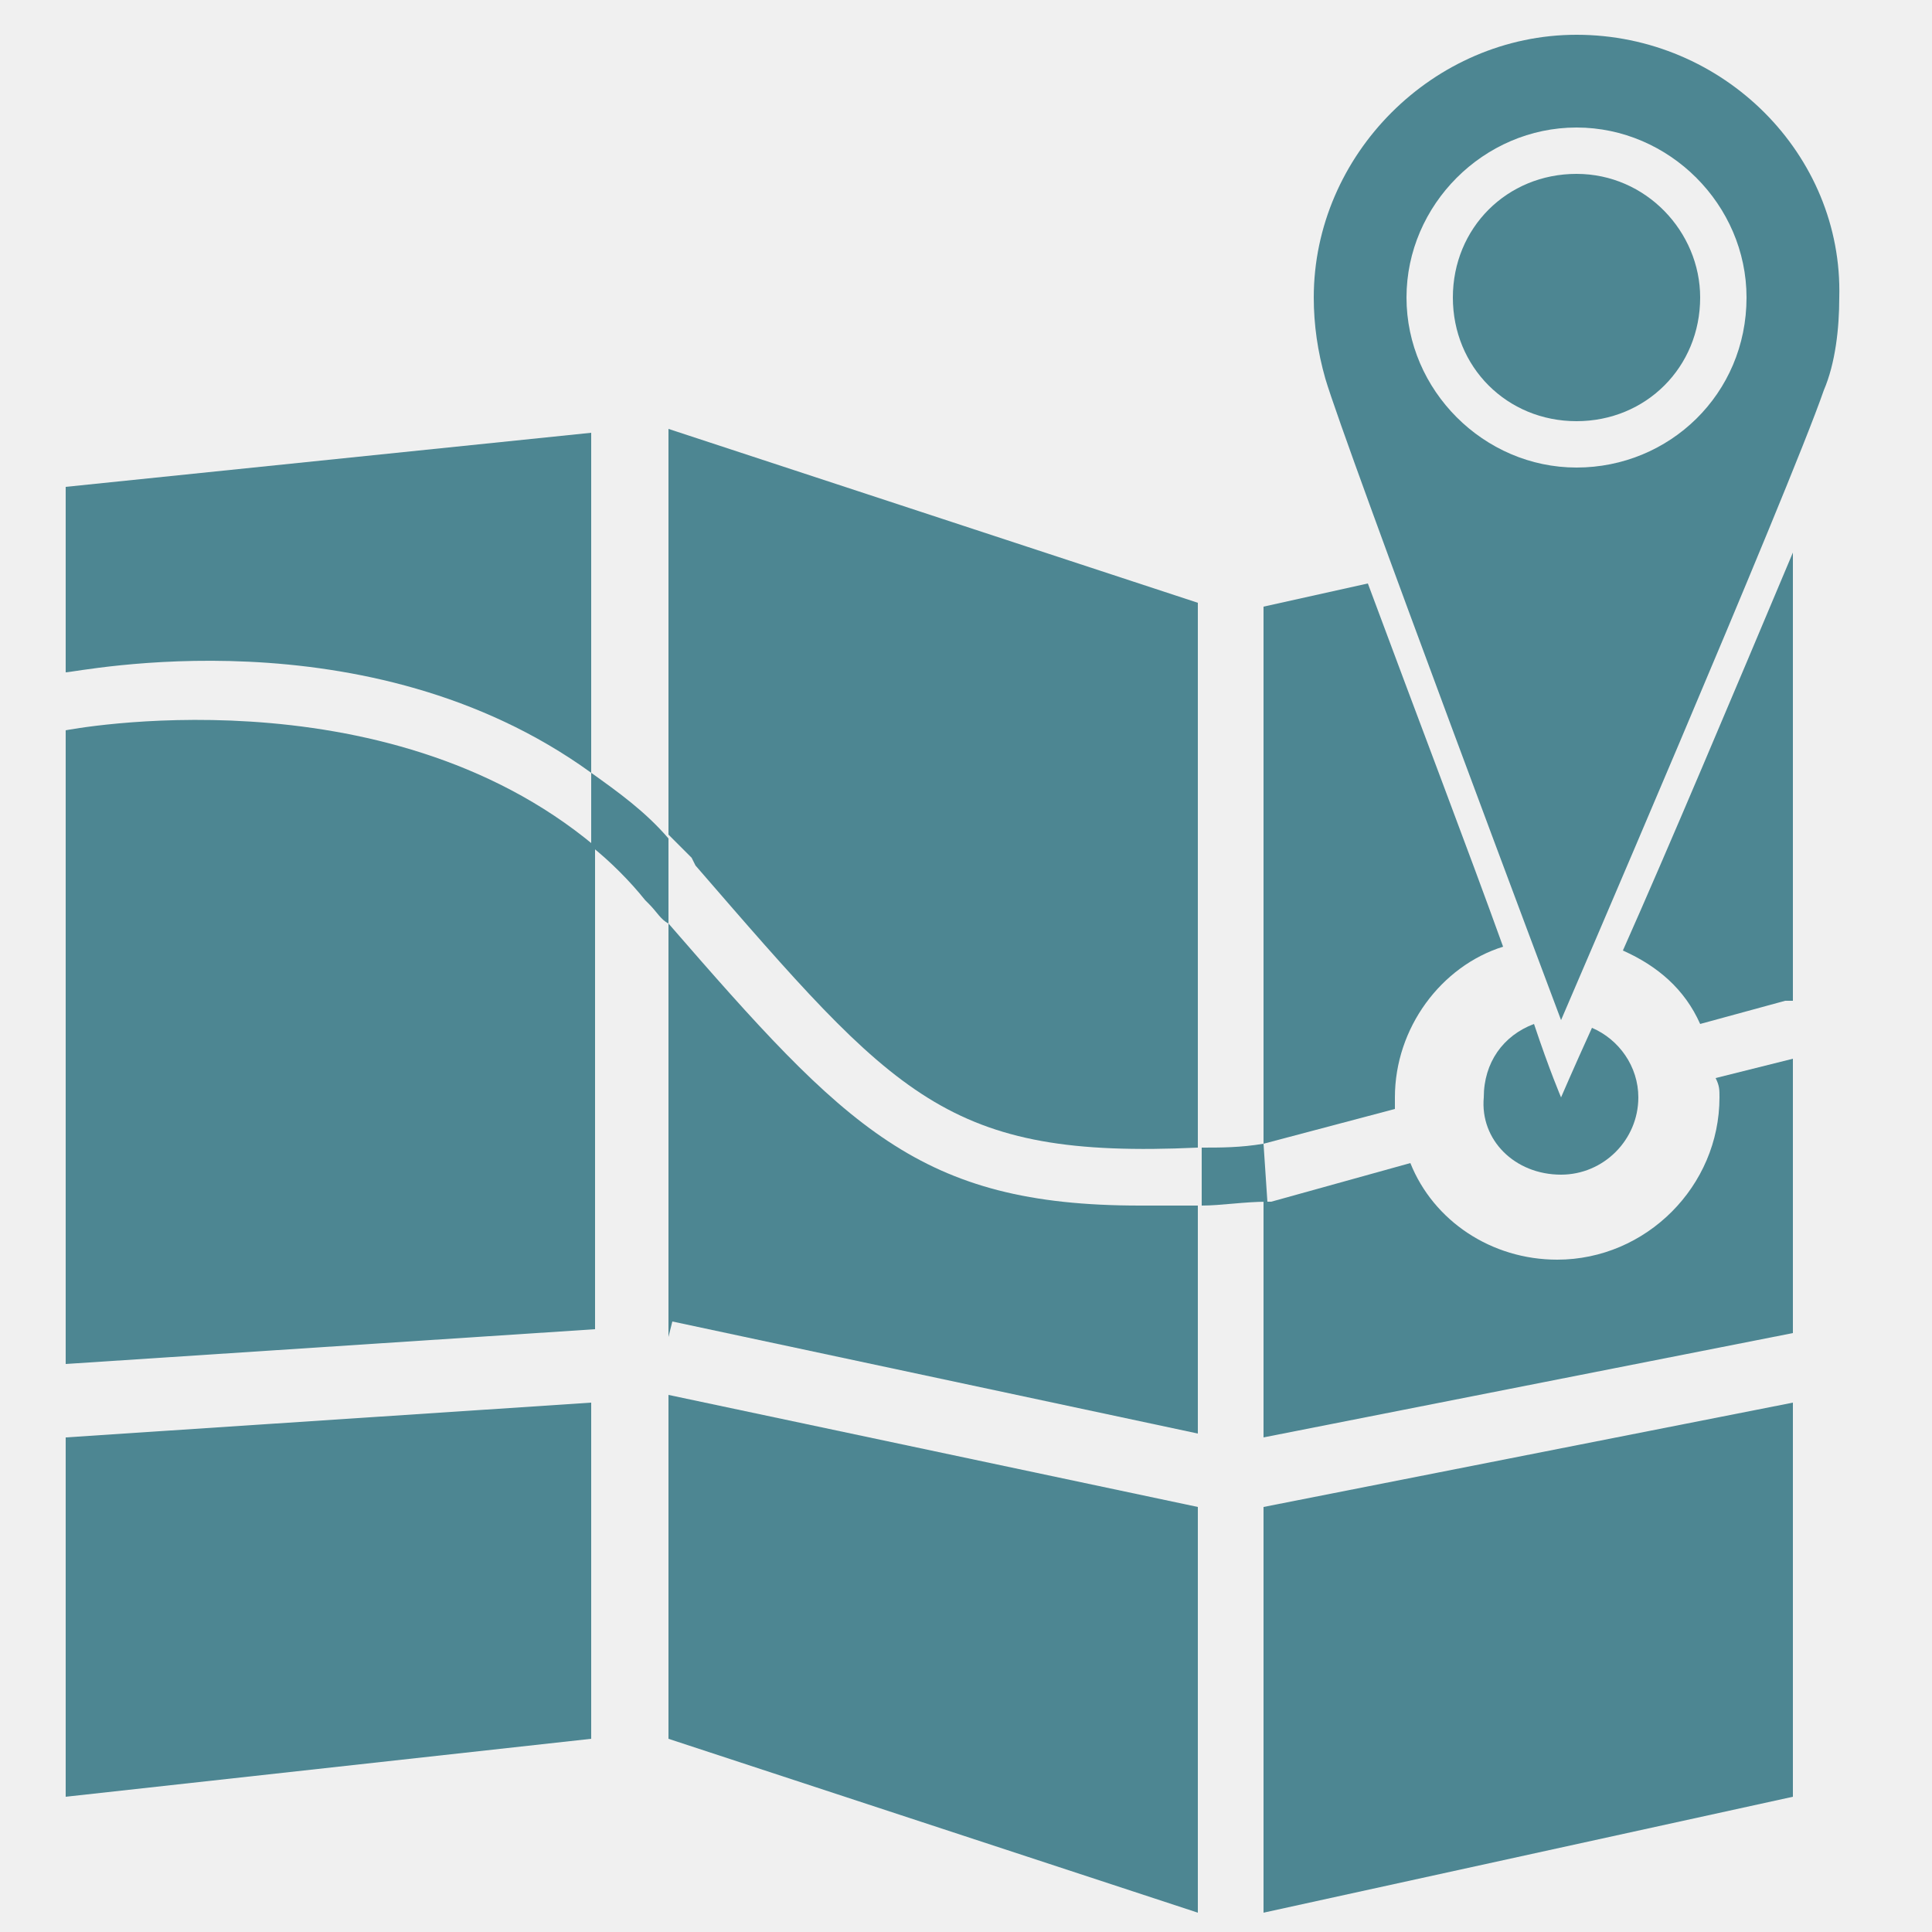
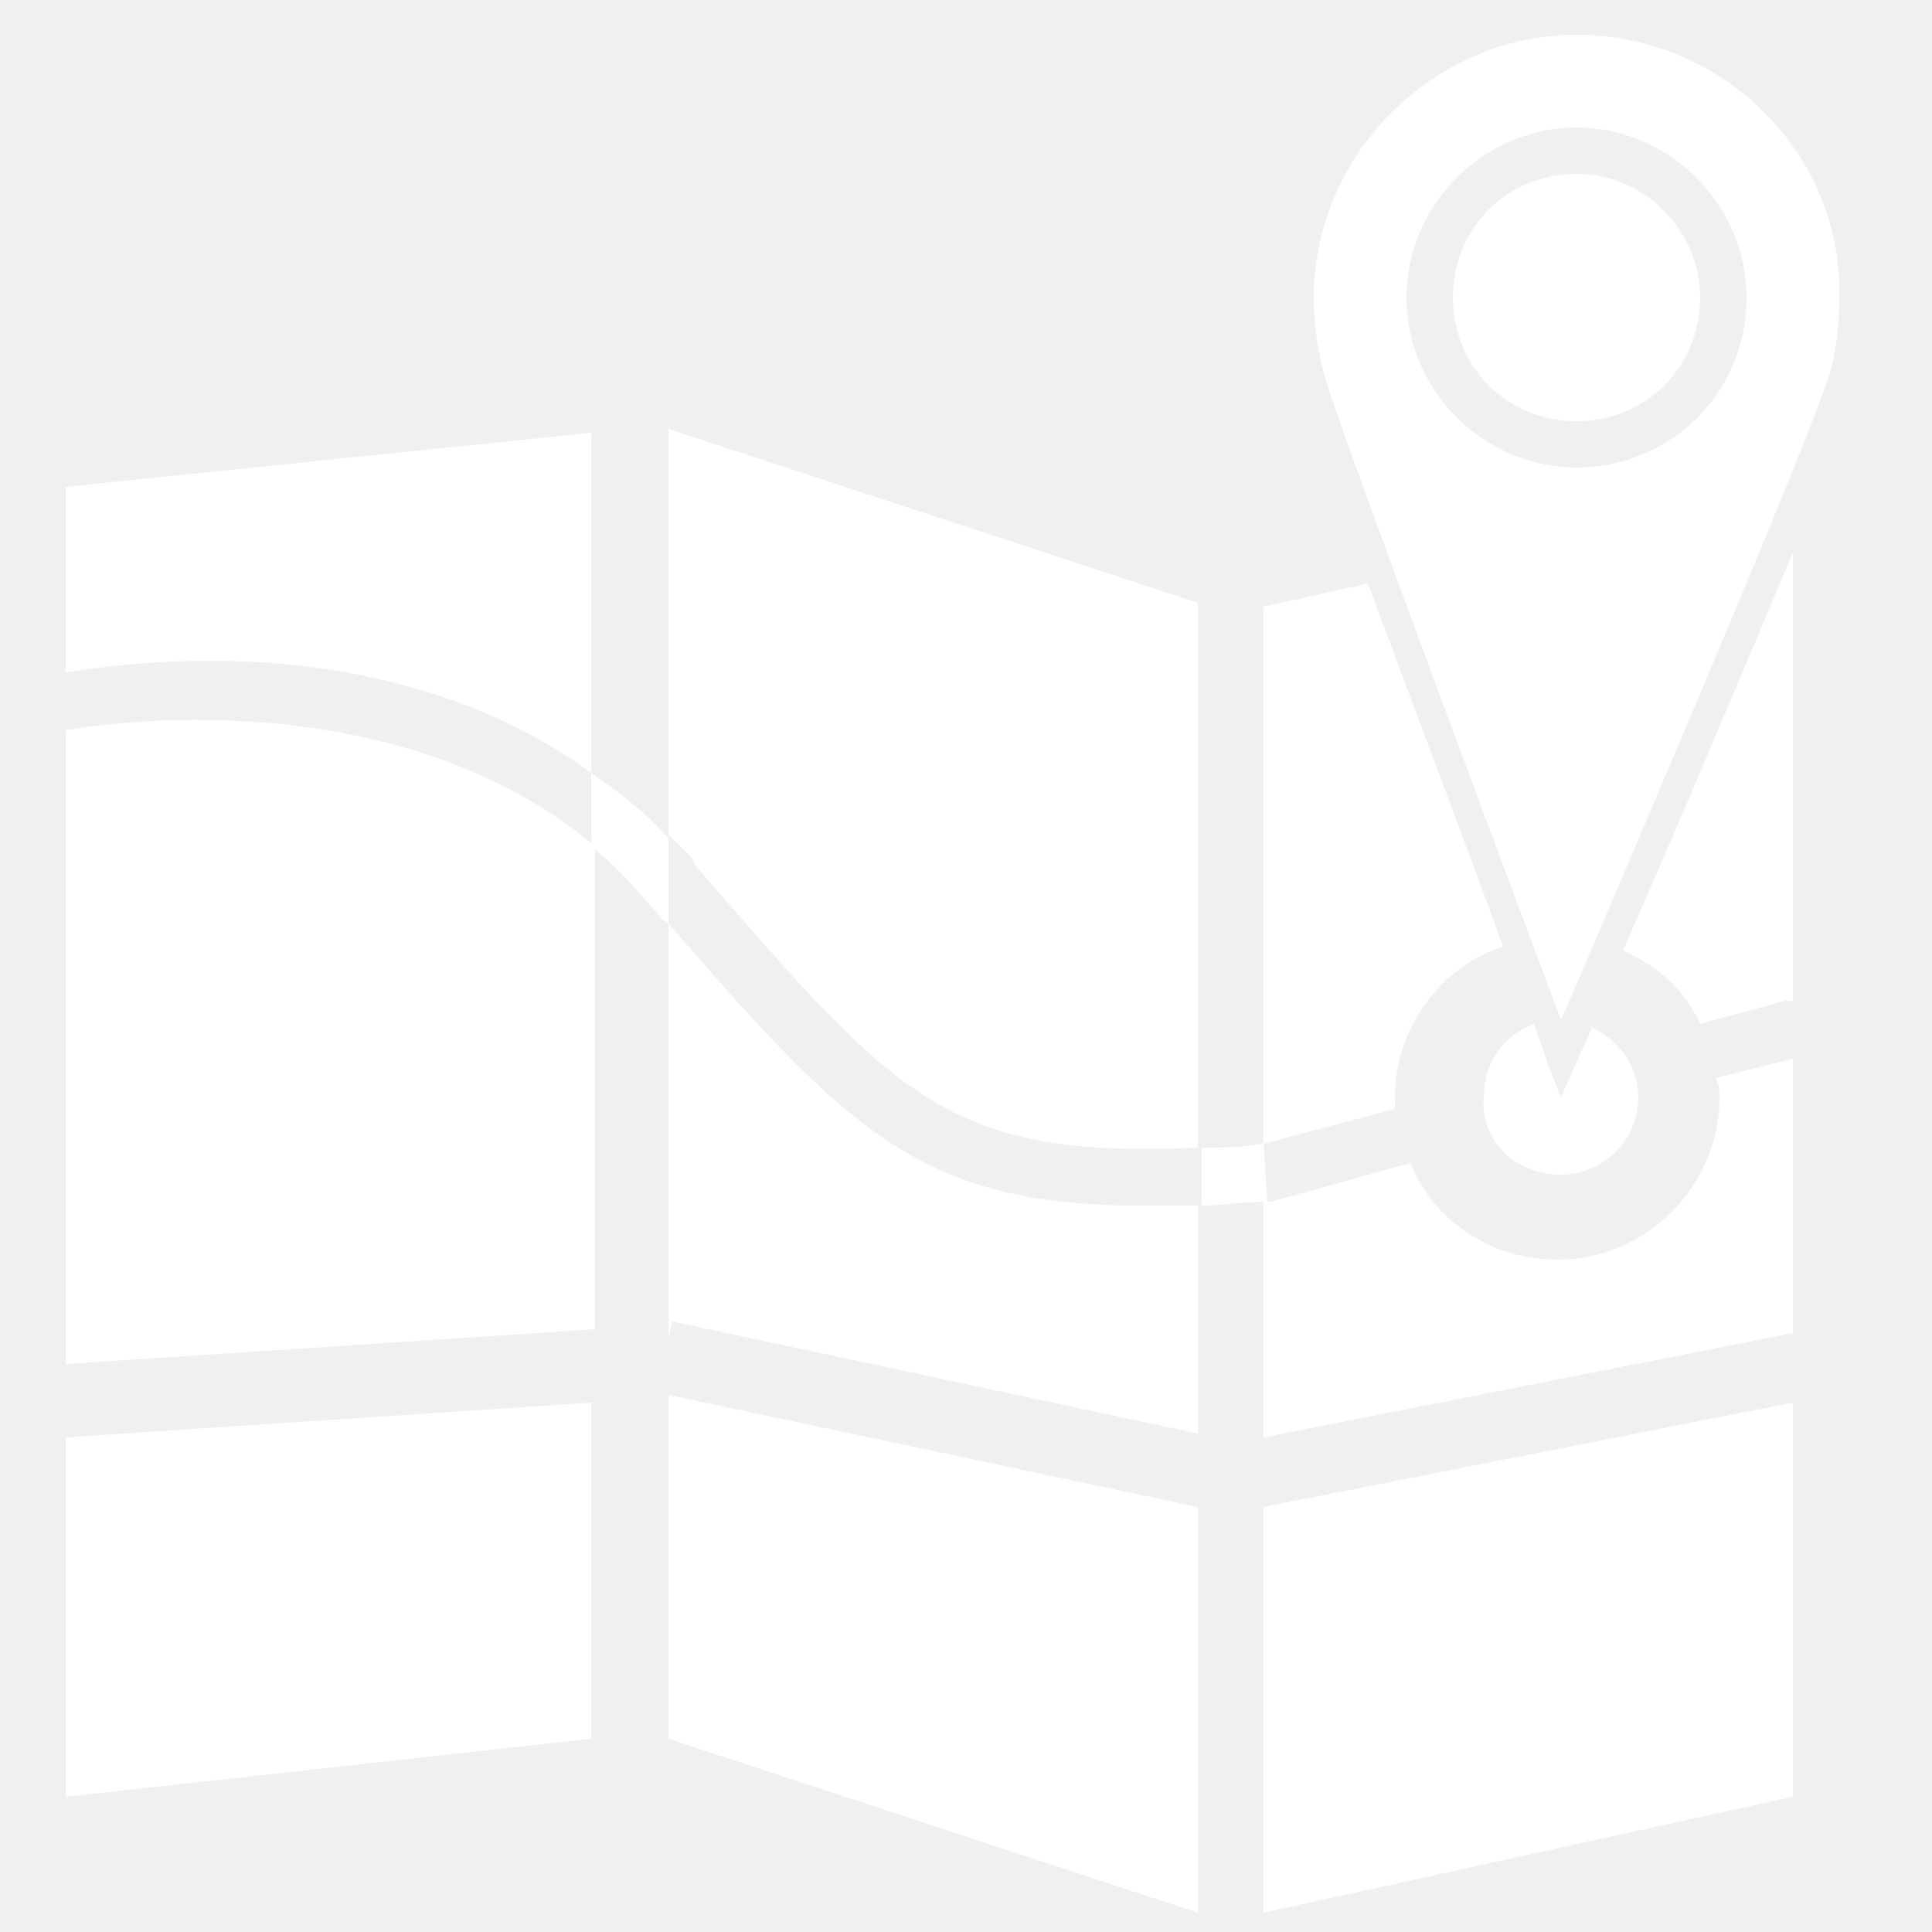
<svg xmlns="http://www.w3.org/2000/svg" version="1.1" id="Слой_1" x="0px" y="0px" viewBox="0 0 50 50" enable-background="new 0 0 50 50" xml:space="preserve">
  <g>
-     <path fill="#4D8692" d="M1.7,12.6v4.8C2,17.4,9.5,15.8,15.3,20v-8.8L1.7,12.6z" />
-     <polygon fill="#4D8692" points="1.7,46.5 15.3,45 15.3,36.3 1.7,37.2  " />
-     <path fill="#4D8692" d="M1.7,18.9v16.4l13.7-0.9V21.9C9.9,17.3,1.7,18.9,1.7,18.9z" />
-     <path fill="#4D8692" d="M17.3,23.9v10.7l0.1-0.4L31,37.1v-5.9c-0.5,0-1,0-1.5,0C23.8,31.2,21.9,29.2,17.3,23.9z" />
-     <polygon fill="#4D8692" points="17.3,45 31,49.5 31,39 17.3,36.1  " />
-     <path fill="#4D8692" d="M18,22.4c5.2,6,6.5,7.6,13,7.3V15.6l-13.7-4.5v10.5c0.2,0.2,0.4,0.4,0.6,0.6L18,22.4z" />
-     <polygon fill="#4D8692" points="32.7,49.5 46.4,46.5 46.4,36.3 32.7,39  " />
-     <path fill="#4D8692" d="M44.5,28.4c0,2.3-1.9,4.2-4.2,4.2c-1.7,0-3.2-1-3.8-2.5l-3.6,1c-0.1,0-0.1,0-0.2,0v6.1l13.7-2.7v-7.1   l-2,0.5C44.5,28.1,44.5,28.2,44.5,28.4z" />
-     <path fill="#4D8692" d="M44,26.5l2.2-0.6l0.2,0V14.3c-1.6,3.8-3.2,7.6-4.4,10.3C42.9,25,43.6,25.6,44,26.5z" />
-     <path fill="#4D8692" d="M36.1,28.4c0-1.8,1.2-3.4,2.8-3.9c-0.9-2.5-2.2-5.9-3.5-9.4l-2.7,0.6v13.9l3.4-0.9   C36.1,28.5,36.1,28.5,36.1,28.4z" />
-     <path fill="#4D8692" d="M15.3,20v1.9c0.5,0.4,1,0.9,1.4,1.4l0.1,0.1c0.2,0.2,0.3,0.4,0.5,0.5v-2.2C16.7,21,16,20.5,15.3,20z" />
-     <path fill="#4D8692" d="M32.7,29.6c-0.6,0.1-1.1,0.1-1.6,0.1v1.5c0.5,0,1.1-0.1,1.7-0.1L32.7,29.6L32.7,29.6z" />
-     <path fill="#4D8692" d="M40.4,30.4c1.1,0,2-0.9,2-2c0-0.8-0.5-1.5-1.2-1.8c-0.5,1.1-0.8,1.8-0.8,1.8s-0.3-0.7-0.7-1.9   c-0.8,0.3-1.3,1-1.3,1.9C38.3,29.5,39.2,30.4,40.4,30.4z" />
-     <path fill="#4D8692" d="M40.8,0.9C37.1,0.9,34,4,34,7.7c0,0.7,0.1,1.4,0.3,2.1c0.5,1.7,6.1,16.6,6.1,16.6s5.9-13.7,6.8-16.3   c0.3-0.7,0.4-1.6,0.4-2.4C47.7,4,44.6,0.9,40.8,0.9z M40.8,12.1c-2.4,0-4.4-2-4.4-4.4c0-2.4,2-4.4,4.4-4.4c2.4,0,4.4,2,4.4,4.4   C45.2,10.2,43.2,12.1,40.8,12.1z" />
-     <path fill="#4D8692" d="M40.8,4.5c-1.8,0-3.2,1.4-3.2,3.2c0,1.8,1.4,3.2,3.2,3.2c1.8,0,3.2-1.4,3.2-3.2C44,6,42.6,4.5,40.8,4.5z" />
+     <path fill="#ffffff" d="M1.7,12.6v4.8C2,17.4,9.5,15.8,15.3,20v-8.8L1.7,12.6z" />
+     <polygon fill="#ffffff" points="1.7,46.5 15.3,45 15.3,36.3 1.7,37.2  " />
+     <path fill="#ffffff" d="M1.7,18.9v16.4l13.7-0.9V21.9C9.9,17.3,1.7,18.9,1.7,18.9z" />
+     <path fill="#ffffff" d="M17.3,23.9v10.7l0.1-0.4L31,37.1v-5.9c-0.5,0-1,0-1.5,0C23.8,31.2,21.9,29.2,17.3,23.9z" />
+     <polygon fill="#ffffff" points="17.3,45 31,49.5 31,39 17.3,36.1  " />
+     <path fill="#ffffff" d="M18,22.4c5.2,6,6.5,7.6,13,7.3V15.6l-13.7-4.5v10.5c0.2,0.2,0.4,0.4,0.6,0.6L18,22.4z" />
+     <polygon fill="#ffffff" points="32.7,49.5 46.4,46.5 46.4,36.3 32.7,39  " />
+     <path fill="#ffffff" d="M44.5,28.4c0,2.3-1.9,4.2-4.2,4.2c-1.7,0-3.2-1-3.8-2.5l-3.6,1c-0.1,0-0.1,0-0.2,0v6.1l13.7-2.7v-7.1   l-2,0.5C44.5,28.1,44.5,28.2,44.5,28.4z" />
+     <path fill="#ffffff" d="M44,26.5l2.2-0.6l0.2,0V14.3c-1.6,3.8-3.2,7.6-4.4,10.3C42.9,25,43.6,25.6,44,26.5z" />
+     <path fill="#ffffff" d="M36.1,28.4c0-1.8,1.2-3.4,2.8-3.9c-0.9-2.5-2.2-5.9-3.5-9.4l-2.7,0.6v13.9l3.4-0.9   C36.1,28.5,36.1,28.5,36.1,28.4z" />
+     <path fill="#ffffff" d="M15.3,20v1.9c0.5,0.4,1,0.9,1.4,1.4l0.1,0.1c0.2,0.2,0.3,0.4,0.5,0.5v-2.2C16.7,21,16,20.5,15.3,20z" />
+     <path fill="#ffffff" d="M32.7,29.6c-0.6,0.1-1.1,0.1-1.6,0.1v1.5c0.5,0,1.1-0.1,1.7-0.1L32.7,29.6L32.7,29.6z" />
+     <path fill="#ffffff" d="M40.4,30.4c1.1,0,2-0.9,2-2c0-0.8-0.5-1.5-1.2-1.8c-0.5,1.1-0.8,1.8-0.8,1.8s-0.3-0.7-0.7-1.9   c-0.8,0.3-1.3,1-1.3,1.9C38.3,29.5,39.2,30.4,40.4,30.4z" />
+     <path fill="#ffffff" d="M40.8,0.9C37.1,0.9,34,4,34,7.7c0,0.7,0.1,1.4,0.3,2.1c0.5,1.7,6.1,16.6,6.1,16.6s5.9-13.7,6.8-16.3   c0.3-0.7,0.4-1.6,0.4-2.4C47.7,4,44.6,0.9,40.8,0.9z M40.8,12.1c-2.4,0-4.4-2-4.4-4.4c0-2.4,2-4.4,4.4-4.4c2.4,0,4.4,2,4.4,4.4   C45.2,10.2,43.2,12.1,40.8,12.1z" />
+     <path fill="#ffffff" d="M40.8,4.5c-1.8,0-3.2,1.4-3.2,3.2c0,1.8,1.4,3.2,3.2,3.2c1.8,0,3.2-1.4,3.2-3.2C44,6,42.6,4.5,40.8,4.5z" />
  </g>
</svg>
